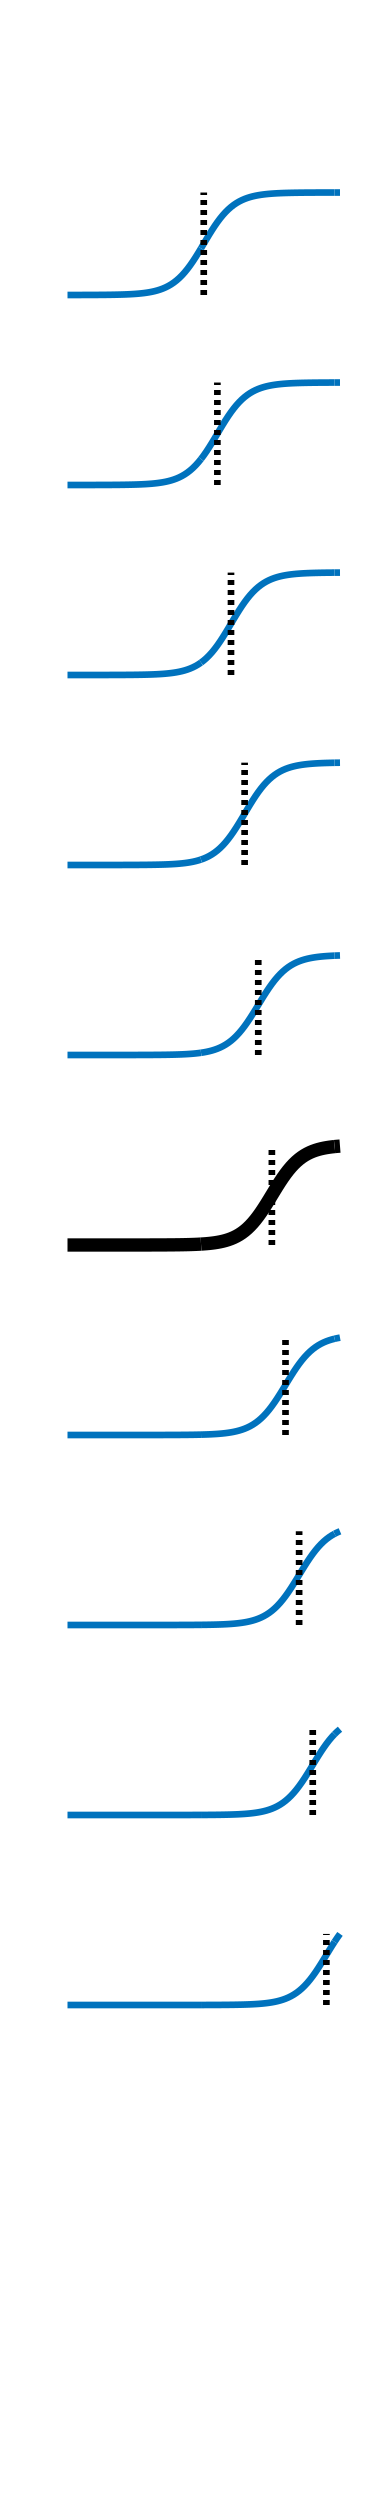
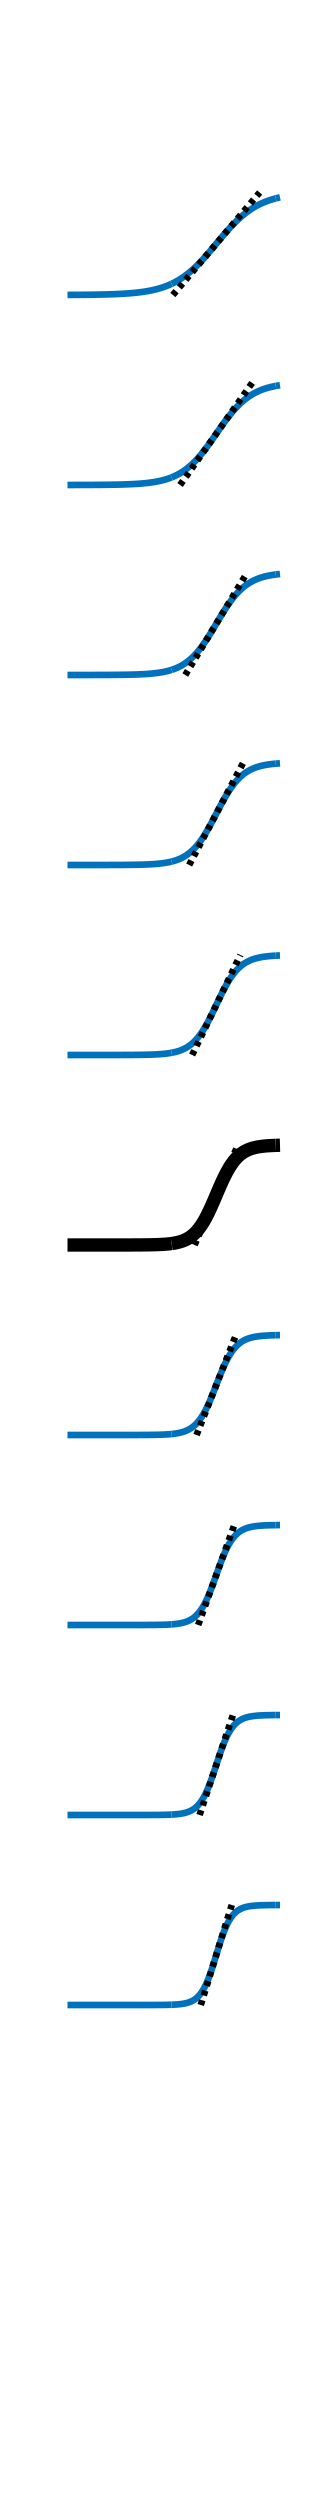
- <svg xmlns="http://www.w3.org/2000/svg" style="fill-opacity:1; color-rendering:auto; color-interpolation:auto; stroke:black; text-rendering:auto; stroke-linecap:square; stroke-miterlimit:10; stroke-opacity:1; shape-rendering:auto; fill:black; stroke-dasharray:none; font-weight:normal; stroke-width:1; font-family:'Dialog'; font-style:normal; stroke-linejoin:miter; font-size:12px; stroke-dashoffset:0; image-rendering:auto;" width="150" height="1000">
+ <svg xmlns="http://www.w3.org/2000/svg" style="fill-opacity:1; color-rendering:auto; color-interpolation:auto; stroke:black; text-rendering:auto; stroke-linecap:square; stroke-miterlimit:10; stroke-opacity:1; shape-rendering:auto; fill:black; stroke-dasharray:none; font-weight:normal; stroke-width:1; font-family:'Dialog'; font-style:normal; stroke-linejoin:miter; font-size:12px; stroke-dashoffset:0; image-rendering:auto;" width="124" height="1000">
  <defs id="genericDefs" />
  <g>
    <defs id="defs1">
      <clipPath clipPathUnits="userSpaceOnUse" id="clipPath1">
-         <path d="M0 0 L150 0 L150 1000 L0 1000 L0 0 Z" />
+         <path d="M0 0 L124 0 L124 1000 L0 1000 L0 0 Z" />
      </clipPath>
    </defs>
    <g style="fill:white; stroke:white;">
-       <rect x="0" y="0" width="150" style="clip-path:url(#clipPath1); stroke:none;" height="1000" />
+       <rect x="0" y="0" width="124" style="clip-path:url(#clipPath1); stroke:none;" height="1000" />
    </g>
    <g style="fill:white; text-rendering:optimizeSpeed; color-rendering:optimizeSpeed; image-rendering:optimizeSpeed; shape-rendering:crispEdges; color-interpolation:sRGB; stroke:white;">
-       <rect x="0" width="150" height="1000" y="0" style="stroke:none;" />
+       <rect x="0" width="124" height="1000" y="0" style="stroke:none;" />
    </g>
    <g style="stroke-linecap:butt; fill:rgb(0,114,189); text-rendering:geometricPrecision; color-rendering:optimizeQuality; image-rendering:optimizeQuality; stroke-linejoin:bevel; color-interpolation:linearRGB; stroke:rgb(0,114,189); stroke-width:2.667;">
-       <path d="M27 117.995 L28.09 117.994 L29.18 117.993 L30.27 117.991 L31.36 117.99 L32.45 117.988 L33.54 117.985 L34.63 117.982 L35.72 117.979 L36.81 117.974 L37.9 117.969 L38.99 117.963 L40.08 117.956 L41.17 117.948 L42.26 117.937 L43.35 117.925 L44.44 117.91 L45.53 117.892 L46.62 117.871 L47.71 117.846 L48.8 117.816 L49.89 117.779 L50.98 117.736 L52.07 117.685 L53.16 117.623 L54.25 117.549 L55.34 117.462 L56.43 117.357 L57.52 117.233 L58.61 117.085 L59.7 116.909 L60.79 116.701 L61.88 116.455 L62.97 116.164 L64.06 115.821 L65.15 115.418 L66.24 114.947 L67.33 114.398 L68.42 113.761 L69.51 113.026 L70.6 112.184 L71.69 111.227 L72.78 110.147 L73.87 108.94 L74.96 107.606 L76.05 106.149 L77.14 104.577 L78.23 102.904 L79.32 101.151 L80.41 99.34" style="fill:none; fill-rule:evenodd;" />
-       <path d="M80.41 99.34 L81.5 97.5 L82.59 95.66 L83.68 93.849 L84.77 92.096 L85.86 90.423 L86.95 88.851 L88.04 87.394 L89.13 86.06 L90.22 84.853 L91.31 83.773 L92.4 82.816 L93.49 81.974 L94.58 81.239 L95.67 80.602 L96.76 80.053 L97.85 79.582 L98.94 79.179 L100.03 78.836 L101.12 78.545 L102.21 78.299 L103.3 78.091 L104.39 77.915 L105.48 77.767 L106.57 77.643 L107.66 77.538 L108.75 77.451 L109.84 77.377 L110.93 77.315 L112.02 77.264 L113.11 77.221 L114.2 77.184 L115.29 77.154 L116.38 77.129 L117.47 77.108 L118.56 77.09 L119.65 77.075 L120.74 77.063 L121.83 77.052 L122.92 77.044 L124.01 77.037 L125.1 77.031 L126.19 77.026 L127.28 77.021 L128.37 77.018 L129.46 77.015 L130.55 77.012 L131.64 77.01 L132.73 77.009 L133.82 77.007" style="fill:none; fill-rule:evenodd;" />
-       <path d="M133.82 77.007 L134.91 77.006 L136 77.005" style="fill:none; fill-rule:evenodd;" />
+       <path d="M27 117.963 L27.85 117.959 L28.7 117.954 L29.55 117.95 L30.4 117.944 L31.25 117.939 L32.1 117.932 L32.95 117.925 L33.8 117.917 L34.65 117.908 L35.5 117.899 L36.35 117.888 L37.2 117.876 L38.05 117.863 L38.9 117.849 L39.75 117.833 L40.6 117.816 L41.45 117.796 L42.3 117.775 L43.15 117.751 L44 117.726 L44.85 117.697 L45.7 117.665 L46.55 117.63 L47.4 117.592 L48.25 117.549 L49.1 117.503 L49.95 117.451 L50.8 117.394 L51.65 117.332 L52.5 117.263 L53.35 117.186 L54.2 117.103 L55.05 117.011 L55.9 116.909 L56.75 116.798 L57.6 116.676 L58.45 116.542 L59.3 116.394 L60.15 116.233 L61 116.055 L61.85 115.862 L62.7 115.65 L63.55 115.418 L64.4 115.165 L65.25 114.89 L66.1 114.59 L66.95 114.264 L67.8 113.91 L68.65 113.527" style="fill:none; fill-rule:evenodd;" />
+       <path d="M68.65 113.527 L69.5 113.113 L70.35 112.666 L71.2 112.184 L72.05 111.667 L72.9 111.113 L73.75 110.521 L74.6 109.889 L75.45 109.219 L76.3 108.51 L77.15 107.761 L78 106.973 L78.85 106.149 L79.7 105.289 L80.55 104.396 L81.4 103.472 L82.25 102.521 L83.1 101.546 L83.95 100.552 L84.8 99.543 L85.65 98.524 L86.5 97.5 L87.35 96.476 L88.2 95.457 L89.05 94.448 L89.9 93.454 L90.75 92.479 L91.6 91.528 L92.45 90.604 L93.3 89.711 L94.15 88.851 L95 88.027 L95.85 87.239 L96.7 86.49 L97.55 85.781 L98.4 85.111 L99.25 84.479 L100.1 83.887 L100.95 83.333 L101.8 82.816 L102.65 82.334 L103.5 81.887 L104.35 81.473 L105.2 81.09 L106.05 80.736 L106.9 80.41 L107.75 80.11 L108.6 79.835 L109.45 79.582 L110.3 79.35" style="fill:none; fill-rule:evenodd;" />
+       <path d="M110.3 79.35 L111.15 79.138 L112 78.945" style="fill:none; fill-rule:evenodd;" />
    </g>
    <g style="stroke-linecap:butt; text-rendering:geometricPrecision; color-rendering:optimizeQuality; image-rendering:optimizeQuality; stroke-linejoin:bevel; stroke-dasharray:2,2; color-interpolation:linearRGB; stroke-width:2.667; stroke-miterlimit:1;">
-       <line y2="77.005" style="fill:none;" x1="81.5" x2="81.5" y1="117.995" />
+       <line y2="76.996" style="fill:none;" x1="69.144" x2="103.856" y1="118.004" />
    </g>
    <g style="stroke-linecap:butt; fill:rgb(0,114,189); text-rendering:geometricPrecision; color-rendering:optimizeQuality; image-rendering:optimizeQuality; stroke-linejoin:bevel; color-interpolation:linearRGB; stroke:rgb(0,114,189); stroke-width:2.667;">
-       <path d="M27 193.998 L28.09 193.998 L29.18 193.997 L30.27 193.996 L31.36 193.996 L32.45 193.995 L33.54 193.994 L34.63 193.993 L35.72 193.991 L36.81 193.99 L37.9 193.988 L38.99 193.985 L40.08 193.982 L41.17 193.979 L42.26 193.974 L43.35 193.969 L44.44 193.963 L45.53 193.956 L46.62 193.947 L47.71 193.937 L48.8 193.925 L49.89 193.91 L50.98 193.892 L52.07 193.871 L53.16 193.846 L54.25 193.816 L55.34 193.78 L56.43 193.736 L57.52 193.685 L58.61 193.623 L59.7 193.549 L60.79 193.462 L61.88 193.357 L62.97 193.233 L64.06 193.085 L65.15 192.91 L66.24 192.701 L67.33 192.455 L68.42 192.164 L69.51 191.821 L70.6 191.418 L71.69 190.947 L72.78 190.398 L73.87 189.761 L74.96 189.026 L76.05 188.184 L77.14 187.227 L78.23 186.147 L79.32 184.94 L80.41 183.606" style="fill:none; fill-rule:evenodd;" />
-       <path d="M80.41 183.606 L81.5 182.149 L82.59 180.577 L83.68 178.904 L84.77 177.151 L85.86 175.34 L86.95 173.5 L88.04 171.66 L89.13 169.849 L90.22 168.096 L91.31 166.423 L92.4 164.851 L93.49 163.394 L94.58 162.06 L95.67 160.853 L96.76 159.773 L97.85 158.816 L98.94 157.974 L100.03 157.239 L101.12 156.602 L102.21 156.053 L103.3 155.582 L104.39 155.179 L105.48 154.836 L106.57 154.545 L107.66 154.299 L108.75 154.09 L109.84 153.915 L110.93 153.767 L112.02 153.643 L113.11 153.538 L114.2 153.451 L115.29 153.377 L116.38 153.315 L117.47 153.264 L118.56 153.22 L119.65 153.184 L120.74 153.154 L121.83 153.129 L122.92 153.108 L124.01 153.09 L125.1 153.075 L126.19 153.063 L127.28 153.053 L128.37 153.044 L129.46 153.037 L130.55 153.031 L131.64 153.026 L132.73 153.021 L133.82 153.018" style="fill:none; fill-rule:evenodd;" />
-       <path d="M133.82 153.018 L134.91 153.015 L136 153.012" style="fill:none; fill-rule:evenodd;" />
+       <path d="M27 193.991 L27.85 193.99 L28.7 193.988 L29.55 193.987 L30.4 193.985 L31.25 193.983 L32.1 193.981 L32.95 193.979 L33.8 193.976 L34.65 193.973 L35.5 193.969 L36.35 193.965 L37.2 193.961 L38.05 193.956 L38.9 193.951 L39.75 193.944 L40.6 193.937 L41.45 193.929 L42.3 193.92 L43.15 193.91 L44 193.899 L44.85 193.886 L45.7 193.871 L46.55 193.855 L47.4 193.836 L48.25 193.816 L49.1 193.792 L49.95 193.766 L50.8 193.736 L51.65 193.703 L52.5 193.665 L53.35 193.623 L54.2 193.576 L55.05 193.522 L55.9 193.462 L56.75 193.394 L57.6 193.318 L58.45 193.233 L59.3 193.137 L60.15 193.03 L61 192.91 L61.85 192.775 L62.7 192.624 L63.55 192.455 L64.4 192.266 L65.25 192.055 L66.1 191.821 L66.95 191.56 L67.8 191.269 L68.65 190.947" style="fill:none; fill-rule:evenodd;" />
+       <path d="M68.65 190.947 L69.5 190.59 L70.35 190.196 L71.2 189.761 L72.05 189.282 L72.9 188.758 L73.75 188.184 L74.6 187.559 L75.45 186.881 L76.3 186.147 L77.15 185.356 L78 184.51 L78.85 183.606 L79.7 182.648 L80.55 181.637 L81.4 180.577 L82.25 179.472 L83.1 178.328 L83.95 177.151 L84.8 175.948 L85.65 174.728 L86.5 173.5 L87.35 172.272 L88.2 171.052 L89.05 169.849 L89.9 168.672 L90.75 167.528 L91.6 166.423 L92.45 165.363 L93.3 164.352 L94.15 163.394 L95 162.49 L95.85 161.644 L96.7 160.853 L97.55 160.119 L98.4 159.441 L99.25 158.816 L100.1 158.242 L100.95 157.718 L101.8 157.239 L102.65 156.804 L103.5 156.41 L104.35 156.053 L105.2 155.731 L106.05 155.44 L106.9 155.179 L107.75 154.945 L108.6 154.734 L109.45 154.545 L110.3 154.376" style="fill:none; fill-rule:evenodd;" />
+       <path d="M110.3 154.376 L111.15 154.225 L112 154.09" style="fill:none; fill-rule:evenodd;" />
    </g>
    <g style="stroke-linecap:butt; text-rendering:geometricPrecision; color-rendering:optimizeQuality; image-rendering:optimizeQuality; stroke-linejoin:bevel; stroke-dasharray:2,2; color-interpolation:linearRGB; stroke-width:2.667; stroke-miterlimit:1;">
-       <line y2="153.012" style="fill:none;" x1="86.95" x2="86.95" y1="193.998" />
+       <line y2="152.996" style="fill:none;" x1="72.037" x2="100.963" y1="194.004" />
    </g>
    <g style="stroke-linecap:butt; fill:rgb(0,114,189); text-rendering:geometricPrecision; color-rendering:optimizeQuality; image-rendering:optimizeQuality; stroke-linejoin:bevel; color-interpolation:linearRGB; stroke:rgb(0,114,189); stroke-width:2.667;">
-       <path d="M27 269.999 L28.09 269.999 L29.18 269.999 L30.27 269.999 L31.36 269.998 L32.45 269.998 L33.54 269.998 L34.63 269.997 L35.72 269.997 L36.81 269.996 L37.9 269.995 L38.99 269.994 L40.08 269.993 L41.17 269.991 L42.26 269.99 L43.35 269.988 L44.44 269.985 L45.53 269.982 L46.62 269.979 L47.71 269.974 L48.8 269.969 L49.89 269.963 L50.98 269.956 L52.07 269.947 L53.16 269.937 L54.25 269.925 L55.34 269.91 L56.43 269.892 L57.52 269.871 L58.61 269.846 L59.7 269.816 L60.79 269.779 L61.88 269.736 L62.97 269.685 L64.06 269.623 L65.15 269.55 L66.24 269.462 L67.33 269.357 L68.42 269.233 L69.51 269.085 L70.6 268.909 L71.69 268.701 L72.78 268.455 L73.87 268.164 L74.96 267.821 L76.05 267.418 L77.14 266.947 L78.23 266.398 L79.32 265.761 L80.41 265.026" style="fill:none; fill-rule:evenodd;" />
-       <path d="M80.41 265.026 L81.5 264.184 L82.59 263.227 L83.68 262.147 L84.77 260.94 L85.86 259.606 L86.95 258.149 L88.04 256.577 L89.13 254.904 L90.22 253.151 L91.31 251.34 L92.4 249.5 L93.49 247.66 L94.58 245.849 L95.67 244.096 L96.76 242.423 L97.85 240.851 L98.94 239.394 L100.03 238.06 L101.12 236.853 L102.21 235.773 L103.3 234.816 L104.39 233.974 L105.48 233.239 L106.57 232.602 L107.66 232.053 L108.75 231.582 L109.84 231.179 L110.93 230.836 L112.02 230.545 L113.11 230.299 L114.2 230.09 L115.29 229.915 L116.38 229.767 L117.47 229.643 L118.56 229.538 L119.65 229.451 L120.74 229.377 L121.83 229.315 L122.92 229.264 L124.01 229.22 L125.1 229.184 L126.19 229.154 L127.28 229.129 L128.37 229.108 L129.46 229.09 L130.55 229.075 L131.64 229.063 L132.73 229.053 L133.82 229.044" style="fill:none; fill-rule:evenodd;" />
-       <path d="M133.82 229.044 L134.91 229.037 L136 229.031" style="fill:none; fill-rule:evenodd;" />
+       <path d="M27 269.998 L27.85 269.997 L28.7 269.997 L29.55 269.997 L30.4 269.996 L31.25 269.995 L32.1 269.995 L32.95 269.994 L33.8 269.993 L34.65 269.992 L35.5 269.991 L36.35 269.989 L37.2 269.988 L38.05 269.986 L38.9 269.984 L39.75 269.981 L40.6 269.979 L41.45 269.976 L42.3 269.972 L43.15 269.967 L44 269.963 L44.85 269.957 L45.7 269.951 L46.55 269.943 L47.4 269.935 L48.25 269.925 L49.1 269.914 L49.95 269.901 L50.8 269.886 L51.65 269.869 L52.5 269.849 L53.35 269.826 L54.2 269.8 L55.05 269.771 L55.9 269.736 L56.75 269.697 L57.6 269.652 L58.45 269.6 L59.3 269.541 L60.15 269.472 L61 269.394 L61.85 269.305 L62.7 269.202 L63.55 269.085 L64.4 268.951 L65.25 268.798 L66.1 268.624 L66.95 268.425 L67.8 268.199 L68.65 267.941" style="fill:none; fill-rule:evenodd;" />
+       <path d="M68.65 267.941 L69.5 267.65 L70.35 267.32 L71.2 266.947 L72.05 266.527 L72.9 266.055 L73.75 265.527 L74.6 264.938 L75.45 264.283 L76.3 263.559 L77.15 262.762 L78 261.889 L78.85 260.94 L79.7 259.913 L80.55 258.811 L81.4 257.637 L82.25 256.396 L83.1 255.095 L83.95 253.743 L84.8 252.351 L85.65 250.933 L86.5 249.5 L87.35 248.067 L88.2 246.649 L89.05 245.257 L89.9 243.905 L90.75 242.604 L91.6 241.363 L92.45 240.189 L93.3 239.087 L94.15 238.06 L95 237.111 L95.85 236.238 L96.7 235.441 L97.55 234.717 L98.4 234.062 L99.25 233.473 L100.1 232.945 L100.95 232.473 L101.8 232.053 L102.65 231.68 L103.5 231.35 L104.35 231.059 L105.2 230.802 L106.05 230.575 L106.9 230.376 L107.75 230.202 L108.6 230.049 L109.45 229.915 L110.3 229.798" style="fill:none; fill-rule:evenodd;" />
+       <path d="M110.3 229.798 L111.15 229.695 L112 229.606" style="fill:none; fill-rule:evenodd;" />
    </g>
    <g style="stroke-linecap:butt; text-rendering:geometricPrecision; color-rendering:optimizeQuality; image-rendering:optimizeQuality; stroke-linejoin:bevel; stroke-dasharray:2,2; color-interpolation:linearRGB; stroke-width:2.667; stroke-miterlimit:1;">
-       <line y2="229.031" style="fill:none;" x1="92.4" x2="92.4" y1="269.999" />
+       <line y2="228.996" style="fill:none;" x1="74.103" x2="98.897" y1="270.004" />
    </g>
    <g style="stroke-linecap:butt; fill:rgb(0,114,189); text-rendering:geometricPrecision; color-rendering:optimizeQuality; image-rendering:optimizeQuality; stroke-linejoin:bevel; color-interpolation:linearRGB; stroke:rgb(0,114,189); stroke-width:2.667;">
-       <path d="M27 346 L28.09 346 L29.18 346 L30.27 345.999 L31.36 345.999 L32.45 345.999 L33.54 345.999 L34.63 345.999 L35.72 345.999 L36.81 345.998 L37.9 345.998 L38.99 345.998 L40.08 345.997 L41.17 345.997 L42.26 345.996 L43.35 345.995 L44.44 345.994 L45.53 345.993 L46.62 345.991 L47.71 345.99 L48.8 345.988 L49.89 345.985 L50.98 345.982 L52.07 345.979 L53.16 345.974 L54.25 345.969 L55.34 345.963 L56.43 345.956 L57.52 345.947 L58.61 345.937 L59.7 345.925 L60.79 345.91 L61.88 345.892 L62.97 345.871 L64.06 345.846 L65.15 345.816 L66.24 345.779 L67.33 345.736 L68.42 345.685 L69.51 345.623 L70.6 345.55 L71.69 345.462 L72.78 345.357 L73.87 345.233 L74.96 345.085 L76.05 344.909 L77.14 344.701 L78.23 344.455 L79.32 344.164 L80.41 343.821" style="fill:none; fill-rule:evenodd;" />
-       <path d="M80.41 343.821 L81.5 343.418 L82.59 342.947 L83.68 342.398 L84.77 341.761 L85.86 341.026 L86.95 340.184 L88.04 339.227 L89.13 338.147 L90.22 336.94 L91.31 335.606 L92.4 334.149 L93.49 332.577 L94.58 330.904 L95.67 329.151 L96.76 327.34 L97.85 325.5 L98.94 323.66 L100.03 321.849 L101.12 320.096 L102.21 318.423 L103.3 316.851 L104.39 315.394 L105.48 314.06 L106.57 312.853 L107.66 311.773 L108.75 310.816 L109.84 309.974 L110.93 309.239 L112.02 308.602 L113.11 308.053 L114.2 307.582 L115.29 307.179 L116.38 306.836 L117.47 306.545 L118.56 306.299 L119.65 306.091 L120.74 305.915 L121.83 305.767 L122.92 305.643 L124.01 305.538 L125.1 305.45 L126.19 305.377 L127.28 305.315 L128.37 305.264 L129.46 305.221 L130.55 305.184 L131.64 305.154 L132.73 305.129 L133.82 305.108" style="fill:none; fill-rule:evenodd;" />
-       <path d="M133.82 305.108 L134.91 305.09 L136 305.075" style="fill:none; fill-rule:evenodd;" />
+       <path d="M27 346 L27.85 345.999 L28.7 345.999 L29.55 345.999 L30.4 345.999 L31.25 345.999 L32.1 345.998 L32.95 345.998 L33.8 345.998 L34.65 345.998 L35.5 345.997 L36.35 345.997 L37.2 345.996 L38.05 345.995 L38.9 345.995 L39.75 345.994 L40.6 345.993 L41.45 345.991 L42.3 345.99 L43.15 345.988 L44 345.986 L44.85 345.984 L45.7 345.981 L46.55 345.978 L47.4 345.974 L48.25 345.969 L49.1 345.964 L49.95 345.958 L50.8 345.951 L51.65 345.942 L52.5 345.932 L53.35 345.92 L54.2 345.906 L55.05 345.89 L55.9 345.871 L56.75 345.849 L57.6 345.823 L58.45 345.792 L59.3 345.756 L60.15 345.714 L61 345.665 L61.85 345.608 L62.7 345.541 L63.55 345.462 L64.4 345.37 L65.25 345.263 L66.1 345.137 L66.95 344.991 L67.8 344.821 L68.65 344.624" style="fill:none; fill-rule:evenodd;" />
+       <path d="M68.65 344.624 L69.5 344.394 L70.35 344.128 L71.2 343.821 L72.05 343.466 L72.9 343.058 L73.75 342.59 L74.6 342.055 L75.45 341.447 L76.3 340.758 L77.15 339.982 L78 339.113 L78.85 338.147 L79.7 337.08 L80.55 335.913 L81.4 334.648 L82.25 333.289 L83.1 331.845 L83.95 330.328 L84.8 328.752 L85.65 327.137 L86.5 325.5 L87.35 323.863 L88.2 322.248 L89.05 320.672 L89.9 319.155 L90.75 317.711 L91.6 316.352 L92.45 315.087 L93.3 313.92 L94.15 312.853 L95 311.887 L95.85 311.018 L96.7 310.242 L97.55 309.553 L98.4 308.945 L99.25 308.41 L100.1 307.942 L100.95 307.534 L101.8 307.179 L102.65 306.872 L103.5 306.606 L104.35 306.376 L105.2 306.179 L106.05 306.009 L106.9 305.863 L107.75 305.737 L108.6 305.63 L109.45 305.538 L110.3 305.459" style="fill:none; fill-rule:evenodd;" />
+       <path d="M110.3 305.459 L111.15 305.392 L112 305.335" style="fill:none; fill-rule:evenodd;" />
    </g>
    <g style="stroke-linecap:butt; text-rendering:geometricPrecision; color-rendering:optimizeQuality; image-rendering:optimizeQuality; stroke-linejoin:bevel; stroke-dasharray:2,2; color-interpolation:linearRGB; stroke-width:2.667; stroke-miterlimit:1;">
-       <line y2="305.075" style="fill:none;" x1="97.85" x2="97.85" y1="346" />
+       <line y2="304.996" style="fill:none;" x1="75.652" x2="97.348" y1="346.004" />
    </g>
    <g style="stroke-linecap:butt; fill:rgb(0,114,189); text-rendering:geometricPrecision; color-rendering:optimizeQuality; image-rendering:optimizeQuality; stroke-linejoin:bevel; color-interpolation:linearRGB; stroke:rgb(0,114,189); stroke-width:2.667;">
-       <path d="M27 422 L28.09 422 L29.18 422 L30.27 422 L31.36 422 L32.45 422 L33.54 422 L34.63 422 L35.72 421.999 L36.81 421.999 L37.9 421.999 L38.99 421.999 L40.08 421.999 L41.17 421.999 L42.26 421.998 L43.35 421.998 L44.44 421.998 L45.53 421.997 L46.62 421.997 L47.71 421.996 L48.8 421.995 L49.89 421.994 L50.98 421.993 L52.07 421.991 L53.16 421.99 L54.25 421.988 L55.34 421.986 L56.43 421.983 L57.52 421.979 L58.61 421.975 L59.7 421.97 L60.79 421.964 L61.88 421.957 L62.97 421.949 L64.06 421.939 L65.15 421.927 L66.24 421.912 L67.33 421.895 L68.42 421.874 L69.51 421.85 L70.6 421.82 L71.69 421.785 L72.78 421.743 L73.87 421.692 L74.96 421.632 L76.05 421.56 L77.14 421.475 L78.23 421.373 L79.32 421.252 L80.41 421.108" style="fill:none; fill-rule:evenodd;" />
-       <path d="M80.41 421.108 L81.5 420.936 L82.59 420.733 L83.68 420.493 L84.77 420.209 L85.86 419.874 L86.95 419.481 L88.04 419.021 L89.13 418.485 L90.22 417.864 L91.31 417.147 L92.4 416.326 L93.49 415.392 L94.58 414.338 L95.67 413.161 L96.76 411.86 L97.85 410.438 L98.94 408.904 L100.03 407.272 L101.12 405.562 L102.21 403.795 L103.3 402 L104.39 400.205 L105.48 398.438 L106.57 396.728 L107.66 395.096 L108.75 393.562 L109.84 392.14 L110.93 390.839 L112.02 389.662 L113.11 388.608 L114.2 387.674 L115.29 386.853 L116.38 386.136 L117.47 385.515 L118.56 384.979 L119.65 384.519 L120.74 384.126 L121.83 383.791 L122.92 383.507 L124.01 383.267 L125.1 383.064 L126.19 382.892 L127.28 382.748 L128.37 382.627 L129.46 382.525 L130.55 382.44 L131.64 382.368 L132.73 382.308 L133.82 382.257" style="fill:none; fill-rule:evenodd;" />
-       <path d="M133.82 382.257 L134.91 382.215 L136 382.18" style="fill:none; fill-rule:evenodd;" />
+       <path d="M27 422 L27.85 422 L28.7 422 L29.55 422 L30.4 422 L31.25 422 L32.1 422 L32.95 422 L33.8 421.999 L34.65 421.999 L35.5 421.999 L36.35 421.999 L37.2 421.999 L38.05 421.999 L38.9 421.998 L39.75 421.998 L40.6 421.998 L41.45 421.997 L42.3 421.997 L43.15 421.996 L44 421.995 L44.85 421.994 L45.7 421.993 L46.55 421.991 L47.4 421.99 L48.25 421.988 L49.1 421.986 L49.95 421.983 L50.8 421.979 L51.65 421.975 L52.5 421.97 L53.35 421.964 L54.2 421.957 L55.05 421.949 L55.9 421.939 L56.75 421.927 L57.6 421.912 L58.45 421.895 L59.3 421.874 L60.15 421.85 L61 421.82 L61.85 421.785 L62.7 421.743 L63.55 421.692 L64.4 421.632 L65.25 421.56 L66.1 421.475 L66.95 421.373 L67.8 421.252 L68.65 421.108" style="fill:none; fill-rule:evenodd;" />
+       <path d="M68.65 421.108 L69.5 420.936 L70.35 420.733 L71.2 420.493 L72.05 420.209 L72.9 419.874 L73.75 419.481 L74.6 419.021 L75.45 418.485 L76.3 417.864 L77.15 417.147 L78 416.326 L78.85 415.392 L79.7 414.338 L80.55 413.161 L81.4 411.86 L82.25 410.438 L83.1 408.904 L83.95 407.272 L84.8 405.562 L85.65 403.795 L86.5 402 L87.35 400.205 L88.2 398.438 L89.05 396.728 L89.9 395.096 L90.75 393.562 L91.6 392.14 L92.45 390.839 L93.3 389.662 L94.15 388.608 L95 387.674 L95.85 386.853 L96.7 386.136 L97.55 385.515 L98.4 384.979 L99.25 384.519 L100.1 384.126 L100.95 383.791 L101.8 383.507 L102.65 383.267 L103.5 383.064 L104.35 382.892 L105.2 382.748 L106.05 382.627 L106.9 382.525 L107.75 382.44 L108.6 382.368 L109.45 382.308 L110.3 382.257" style="fill:none; fill-rule:evenodd;" />
+       <path d="M110.3 382.257 L111.15 382.215 L112 382.18" style="fill:none; fill-rule:evenodd;" />
    </g>
    <g style="stroke-linecap:butt; text-rendering:geometricPrecision; color-rendering:optimizeQuality; image-rendering:optimizeQuality; stroke-linejoin:bevel; stroke-dasharray:2,2; color-interpolation:linearRGB; stroke-width:2.667; stroke-miterlimit:1;">
-       <line y2="382.18" style="fill:none;" x1="103.3" x2="103.3" y1="422" />
-       <path style="fill:none; stroke-width:5.333; stroke-dasharray:none; stroke-miterlimit:10; fill-rule:evenodd;" d="M27 498 L28.09 498 L29.18 498 L30.27 498 L31.36 498 L32.45 498 L33.54 498 L34.63 498 L35.72 498 L36.81 498 L37.9 498 L38.99 498 L40.08 498 L41.17 497.999 L42.26 497.999 L43.35 497.999 L44.44 497.999 L45.53 497.999 L46.62 497.999 L47.71 497.998 L48.8 497.998 L49.89 497.998 L50.98 497.997 L52.07 497.997 L53.16 497.996 L54.25 497.995 L55.34 497.994 L56.43 497.993 L57.52 497.991 L58.61 497.99 L59.7 497.988 L60.79 497.986 L61.88 497.983 L62.97 497.979 L64.06 497.975 L65.15 497.97 L66.24 497.964 L67.33 497.957 L68.42 497.949 L69.51 497.939 L70.6 497.927 L71.69 497.912 L72.78 497.895 L73.87 497.874 L74.96 497.85 L76.05 497.82 L77.14 497.785 L78.23 497.743 L79.32 497.692 L80.41 497.632" />
-       <path style="fill:none; stroke-width:5.333; stroke-dasharray:none; stroke-miterlimit:10; fill-rule:evenodd;" d="M80.41 497.632 L81.5 497.56 L82.59 497.475 L83.68 497.373 L84.77 497.252 L85.86 497.108 L86.95 496.936 L88.04 496.733 L89.13 496.493 L90.22 496.209 L91.31 495.874 L92.4 495.481 L93.49 495.021 L94.58 494.485 L95.67 493.864 L96.76 493.147 L97.85 492.326 L98.94 491.392 L100.03 490.338 L101.12 489.161 L102.21 487.86 L103.3 486.438 L104.39 484.904 L105.48 483.272 L106.57 481.562 L107.66 479.795 L108.75 478 L109.84 476.205 L110.93 474.438 L112.02 472.728 L113.11 471.096 L114.2 469.562 L115.29 468.14 L116.38 466.839 L117.47 465.662 L118.56 464.608 L119.65 463.674 L120.74 462.853 L121.83 462.136 L122.92 461.515 L124.01 460.979 L125.1 460.519 L126.19 460.126 L127.28 459.791 L128.37 459.507 L129.46 459.267 L130.55 459.064 L131.64 458.892 L132.73 458.748 L133.82 458.627" />
-       <path style="fill:none; stroke-width:5.333; stroke-dasharray:none; stroke-miterlimit:10; fill-rule:evenodd;" d="M133.82 458.627 L134.91 458.525 L136 458.44" />
-       <line y2="458.44" style="fill:none;" x1="108.75" x2="108.75" y1="498" />
+       <line y2="381.996" style="fill:none;" x1="76.858" x2="96.142" y1="422.004" />
+       <path style="fill:none; stroke-width:5.333; stroke-dasharray:none; stroke-miterlimit:10; fill-rule:evenodd;" d="M27 498 L27.85 498 L28.7 498 L29.55 498 L30.4 498 L31.25 498 L32.1 498 L32.95 498 L33.8 498 L34.65 498 L35.5 498 L36.35 498 L37.2 498 L38.05 498 L38.9 498 L39.75 497.999 L40.6 497.999 L41.45 497.999 L42.3 497.999 L43.15 497.998 L44 497.998 L44.85 497.998 L45.7 497.997 L46.55 497.997 L47.4 497.996 L48.25 497.995 L49.1 497.994 L49.95 497.993 L50.8 497.991 L51.65 497.989 L52.5 497.987 L53.35 497.984 L54.2 497.98 L55.05 497.976 L55.9 497.97 L56.75 497.964 L57.6 497.955 L58.45 497.946 L59.3 497.934 L60.15 497.919 L61 497.901 L61.85 497.879 L62.7 497.853 L63.55 497.82 L64.4 497.781 L65.25 497.732 L66.1 497.673 L66.95 497.602 L67.8 497.515 L68.65 497.409" />
+       <path style="fill:none; stroke-width:5.333; stroke-dasharray:none; stroke-miterlimit:10; fill-rule:evenodd;" d="M68.65 497.409 L69.5 497.281 L70.35 497.125 L71.2 496.936 L72.05 496.708 L72.9 496.433 L73.75 496.103 L74.6 495.707 L75.45 495.235 L76.3 494.673 L77.15 494.01 L78 493.232 L78.85 492.326 L79.7 491.281 L80.55 490.087 L81.4 488.741 L82.25 487.242 L83.1 485.599 L83.95 483.826 L84.8 481.947 L85.65 479.993 L86.5 478 L87.35 476.007 L88.2 474.053 L89.05 472.174 L89.9 470.401 L90.75 468.758 L91.6 467.259 L92.45 465.913 L93.3 464.719 L94.15 463.674 L95 462.768 L95.85 461.99 L96.7 461.327 L97.55 460.765 L98.4 460.293 L99.25 459.897 L100.1 459.567 L100.95 459.292 L101.8 459.064 L102.65 458.875 L103.5 458.719 L104.35 458.591 L105.2 458.485 L106.05 458.398 L106.9 458.327 L107.75 458.268 L108.6 458.219 L109.45 458.18 L110.3 458.147" />
+       <path style="fill:none; stroke-width:5.333; stroke-dasharray:none; stroke-miterlimit:10; fill-rule:evenodd;" d="M110.3 458.147 L111.15 458.121 L112 458.099" />
+       <line y2="457.996" style="fill:none;" x1="77.822" x2="95.178" y1="498.004" />
    </g>
    <g style="stroke-linecap:butt; fill:rgb(0,114,189); text-rendering:geometricPrecision; color-rendering:optimizeQuality; image-rendering:optimizeQuality; stroke-linejoin:bevel; color-interpolation:linearRGB; stroke:rgb(0,114,189); stroke-width:2.667;">
-       <path d="M27 574 L28.09 574 L29.18 574 L30.27 574 L31.36 574 L32.45 574 L33.54 574 L34.63 574 L35.72 574 L36.81 574 L37.9 574 L38.99 574 L40.08 574 L41.17 574 L42.26 574 L43.35 574 L44.44 574 L45.53 574 L46.62 574 L47.71 573.999 L48.8 573.999 L49.89 573.999 L50.98 573.999 L52.07 573.999 L53.16 573.998 L54.25 573.998 L55.34 573.998 L56.43 573.997 L57.52 573.997 L58.61 573.996 L59.7 573.995 L60.79 573.994 L61.88 573.993 L62.97 573.991 L64.06 573.99 L65.15 573.988 L66.24 573.986 L67.33 573.983 L68.42 573.979 L69.51 573.975 L70.6 573.97 L71.69 573.964 L72.78 573.957 L73.87 573.949 L74.96 573.939 L76.05 573.927 L77.14 573.912 L78.23 573.895 L79.32 573.874 L80.41 573.85" style="fill:none; fill-rule:evenodd;" />
-       <path d="M80.41 573.85 L81.5 573.82 L82.59 573.785 L83.68 573.743 L84.77 573.692 L85.86 573.632 L86.95 573.561 L88.04 573.475 L89.13 573.373 L90.22 573.252 L91.31 573.107 L92.4 572.936 L93.49 572.733 L94.58 572.492 L95.67 572.208 L96.76 571.874 L97.85 571.481 L98.94 571.021 L100.03 570.486 L101.12 569.864 L102.21 569.147 L103.3 568.326 L104.39 567.392 L105.48 566.338 L106.57 565.161 L107.66 563.86 L108.75 562.438 L109.84 560.904 L110.93 559.273 L112.02 557.562 L113.11 555.795 L114.2 554 L115.29 552.205 L116.38 550.438 L117.47 548.727 L118.56 547.096 L119.65 545.562 L120.74 544.14 L121.83 542.839 L122.92 541.662 L124.01 540.608 L125.1 539.674 L126.19 538.853 L127.28 538.136 L128.37 537.514 L129.46 536.979 L130.55 536.519 L131.64 536.126 L132.73 535.792 L133.82 535.508" style="fill:none; fill-rule:evenodd;" />
-       <path d="M133.82 535.508 L134.91 535.267 L136 535.064" style="fill:none; fill-rule:evenodd;" />
+       <path d="M27 574 L27.85 574 L28.7 574 L29.55 574 L30.4 574 L31.25 574 L32.1 574 L32.95 574 L33.8 574 L34.65 574 L35.5 574 L36.35 574 L37.2 574 L38.05 574 L38.9 574 L39.75 574 L40.6 574 L41.45 574 L42.3 574 L43.15 574 L44 573.999 L44.85 573.999 L45.7 573.999 L46.55 573.999 L47.4 573.998 L48.25 573.998 L49.1 573.997 L49.95 573.997 L50.8 573.996 L51.65 573.995 L52.5 573.994 L53.35 573.992 L54.2 573.991 L55.05 573.988 L55.9 573.986 L56.75 573.982 L57.6 573.977 L58.45 573.972 L59.3 573.965 L60.15 573.956 L61 573.946 L61.85 573.932 L62.7 573.916 L63.55 573.895 L64.4 573.869 L65.25 573.837 L66.1 573.797 L66.95 573.748 L67.8 573.686 L68.65 573.61" style="fill:none; fill-rule:evenodd;" />
+       <path d="M68.65 573.61 L69.5 573.515 L70.35 573.397 L71.2 573.252 L72.05 573.072 L72.9 572.85 L73.75 572.577 L74.6 572.242 L75.45 571.833 L76.3 571.336 L77.15 570.734 L78 570.01 L78.85 569.147 L79.7 568.128 L80.55 566.939 L81.4 565.567 L82.25 564.01 L83.1 562.273 L83.95 560.37 L84.8 558.33 L85.65 556.191 L86.5 554 L87.35 551.809 L88.2 549.67 L89.05 547.63 L89.9 545.727 L90.75 543.99 L91.6 542.433 L92.45 541.061 L93.3 539.872 L94.15 538.853 L95 537.99 L95.85 537.266 L96.7 536.664 L97.55 536.167 L98.4 535.758 L99.25 535.423 L100.1 535.15 L100.95 534.928 L101.8 534.748 L102.65 534.603 L103.5 534.485 L104.35 534.39 L105.2 534.314 L106.05 534.252 L106.9 534.203 L107.75 534.163 L108.6 534.131 L109.45 534.105 L110.3 534.084" style="fill:none; fill-rule:evenodd;" />
+       <path d="M110.3 534.084 L111.15 534.068 L112 534.054" style="fill:none; fill-rule:evenodd;" />
    </g>
    <g style="stroke-linecap:butt; text-rendering:geometricPrecision; color-rendering:optimizeQuality; image-rendering:optimizeQuality; stroke-linejoin:bevel; stroke-dasharray:2,2; color-interpolation:linearRGB; stroke-width:2.667; stroke-miterlimit:1;">
-       <line y2="535.064" style="fill:none;" x1="114.2" x2="114.2" y1="574" />
+       <line y2="533.996" style="fill:none;" x1="78.611" x2="94.389" y1="574.004" />
    </g>
    <g style="stroke-linecap:butt; fill:rgb(0,114,189); text-rendering:geometricPrecision; color-rendering:optimizeQuality; image-rendering:optimizeQuality; stroke-linejoin:bevel; color-interpolation:linearRGB; stroke:rgb(0,114,189); stroke-width:2.667;">
-       <path d="M27 650 L28.09 650 L29.18 650 L30.27 650 L31.36 650 L32.45 650 L33.54 650 L34.63 650 L35.72 650 L36.81 650 L37.9 650 L38.99 650 L40.08 650 L41.17 650 L42.26 650 L43.35 650 L44.44 650 L45.53 650 L46.62 650 L47.71 650 L48.8 650 L49.89 650 L50.98 650 L52.07 650 L53.16 649.999 L54.25 649.999 L55.34 649.999 L56.43 649.999 L57.52 649.999 L58.61 649.998 L59.7 649.998 L60.79 649.998 L61.88 649.997 L62.97 649.997 L64.06 649.996 L65.15 649.995 L66.24 649.994 L67.33 649.993 L68.42 649.991 L69.51 649.99 L70.6 649.988 L71.69 649.986 L72.78 649.983 L73.87 649.979 L74.96 649.975 L76.05 649.97 L77.14 649.964 L78.23 649.957 L79.32 649.949 L80.41 649.939" style="fill:none; fill-rule:evenodd;" />
-       <path d="M80.41 649.939 L81.5 649.927 L82.59 649.912 L83.68 649.895 L84.77 649.874 L85.86 649.85 L86.95 649.82 L88.04 649.785 L89.13 649.743 L90.22 649.692 L91.31 649.632 L92.4 649.561 L93.49 649.475 L94.58 649.373 L95.67 649.252 L96.76 649.107 L97.85 648.936 L98.94 648.733 L100.03 648.492 L101.12 648.208 L102.21 647.874 L103.3 647.481 L104.39 647.021 L105.48 646.486 L106.57 645.864 L107.66 645.147 L108.75 644.326 L109.84 643.392 L110.93 642.338 L112.02 641.161 L113.11 639.86 L114.2 638.438 L115.29 636.904 L116.38 635.273 L117.47 633.562 L118.56 631.795 L119.65 630 L120.74 628.205 L121.83 626.438 L122.92 624.727 L124.01 623.096 L125.1 621.562 L126.19 620.14 L127.28 618.839 L128.37 617.662 L129.46 616.608 L130.55 615.674 L131.64 614.853 L132.73 614.136 L133.82 613.514" style="fill:none; fill-rule:evenodd;" />
-       <path d="M133.82 613.514 L134.91 612.979 L136 612.519" style="fill:none; fill-rule:evenodd;" />
+       <path d="M27 650 L27.85 650 L28.7 650 L29.55 650 L30.4 650 L31.25 650 L32.1 650 L32.95 650 L33.8 650 L34.65 650 L35.5 650 L36.35 650 L37.2 650 L38.05 650 L38.9 650 L39.75 650 L40.6 650 L41.45 650 L42.3 650 L43.15 650 L44 650 L44.85 650 L45.7 650 L46.55 650 L47.4 649.999 L48.25 649.999 L49.1 649.999 L49.95 649.999 L50.8 649.998 L51.65 649.998 L52.5 649.997 L53.35 649.997 L54.2 649.996 L55.05 649.994 L55.9 649.993 L56.75 649.991 L57.6 649.989 L58.45 649.986 L59.3 649.981 L60.15 649.976 L61 649.97 L61.85 649.962 L62.7 649.952 L63.55 649.939 L64.4 649.922 L65.25 649.901 L66.1 649.874 L66.95 649.84 L67.8 649.797 L68.65 649.743" style="fill:none; fill-rule:evenodd;" />
+       <path d="M68.65 649.743 L69.5 649.673 L70.35 649.586 L71.2 649.475 L72.05 649.335 L72.9 649.158 L73.75 648.936 L74.6 648.657 L75.45 648.308 L76.3 647.874 L77.15 647.336 L78 646.673 L78.85 645.864 L79.7 644.886 L80.55 643.716 L81.4 642.338 L82.25 640.741 L83.1 638.925 L83.95 636.904 L84.8 634.71 L85.65 632.389 L86.5 630 L87.35 627.611 L88.2 625.29 L89.05 623.096 L89.9 621.075 L90.75 619.259 L91.6 617.662 L92.45 616.284 L93.3 615.114 L94.15 614.136 L95 613.327 L95.85 612.664 L96.7 612.126 L97.55 611.692 L98.4 611.343 L99.25 611.064 L100.1 610.842 L100.95 610.665 L101.8 610.525 L102.65 610.414 L103.5 610.327 L104.35 610.257 L105.2 610.203 L106.05 610.16 L106.9 610.126 L107.75 610.099 L108.6 610.078 L109.45 610.061 L110.3 610.048" style="fill:none; fill-rule:evenodd;" />
+       <path d="M110.3 610.048 L111.15 610.038 L112 610.03" style="fill:none; fill-rule:evenodd;" />
    </g>
    <g style="stroke-linecap:butt; text-rendering:geometricPrecision; color-rendering:optimizeQuality; image-rendering:optimizeQuality; stroke-linejoin:bevel; stroke-dasharray:2,2; color-interpolation:linearRGB; stroke-width:2.667; stroke-miterlimit:1;">
-       <line y2="612.519" style="fill:none;" x1="119.65" x2="119.65" y1="650" />
+       <line y2="609.996" style="fill:none;" x1="79.268" x2="93.732" y1="650.004" />
    </g>
    <g style="stroke-linecap:butt; fill:rgb(0,114,189); text-rendering:geometricPrecision; color-rendering:optimizeQuality; image-rendering:optimizeQuality; stroke-linejoin:bevel; color-interpolation:linearRGB; stroke:rgb(0,114,189); stroke-width:2.667;">
-       <path d="M27 726 L28.09 726 L29.18 726 L30.27 726 L31.36 726 L32.45 726 L33.54 726 L34.63 726 L35.72 726 L36.81 726 L37.9 726 L38.99 726 L40.08 726 L41.17 726 L42.26 726 L43.35 726 L44.44 726 L45.53 726 L46.62 726 L47.71 726 L48.8 726 L49.89 726 L50.98 726 L52.07 726 L53.16 726 L54.25 726 L55.34 726 L56.43 726 L57.52 726 L58.61 725.999 L59.7 725.999 L60.79 725.999 L61.88 725.999 L62.97 725.999 L64.06 725.998 L65.15 725.998 L66.24 725.998 L67.33 725.997 L68.42 725.997 L69.51 725.996 L70.6 725.995 L71.69 725.994 L72.78 725.993 L73.87 725.991 L74.96 725.99 L76.05 725.988 L77.14 725.986 L78.23 725.983 L79.32 725.979 L80.41 725.975" style="fill:none; fill-rule:evenodd;" />
-       <path d="M80.41 725.975 L81.5 725.97 L82.59 725.964 L83.68 725.957 L84.77 725.949 L85.86 725.939 L86.95 725.927 L88.04 725.912 L89.13 725.895 L90.22 725.874 L91.31 725.85 L92.4 725.82 L93.49 725.785 L94.58 725.743 L95.67 725.692 L96.76 725.632 L97.85 725.561 L98.94 725.475 L100.03 725.373 L101.12 725.252 L102.21 725.107 L103.3 724.936 L104.39 724.733 L105.48 724.492 L106.57 724.208 L107.66 723.874 L108.75 723.481 L109.84 723.021 L110.93 722.486 L112.02 721.864 L113.11 721.147 L114.2 720.326 L115.29 719.392 L116.38 718.338 L117.47 717.161 L118.56 715.86 L119.65 714.438 L120.74 712.904 L121.83 711.273 L122.92 709.562 L124.01 707.795 L125.1 706 L126.19 704.205 L127.28 702.438 L128.37 700.727 L129.46 699.096 L130.55 697.562 L131.64 696.14 L132.73 694.839 L133.82 693.662" style="fill:none; fill-rule:evenodd;" />
-       <path d="M133.82 693.662 L134.91 692.608 L136 691.674" style="fill:none; fill-rule:evenodd;" />
+       <path d="M27 726 L27.85 726 L28.7 726 L29.55 726 L30.4 726 L31.25 726 L32.1 726 L32.95 726 L33.8 726 L34.65 726 L35.5 726 L36.35 726 L37.2 726 L38.05 726 L38.9 726 L39.75 726 L40.6 726 L41.45 726 L42.3 726 L43.15 726 L44 726 L44.85 726 L45.7 726 L46.55 726 L47.4 726 L48.25 726 L49.1 726 L49.95 726 L50.8 725.999 L51.65 725.999 L52.5 725.999 L53.35 725.998 L54.2 725.998 L55.05 725.997 L55.9 725.997 L56.75 725.995 L57.6 725.994 L58.45 725.992 L59.3 725.99 L60.15 725.987 L61 725.984 L61.85 725.979 L62.7 725.972 L63.55 725.964 L64.4 725.954 L65.25 725.94 L66.1 725.922 L66.95 725.899 L67.8 725.869 L68.65 725.831" style="fill:none; fill-rule:evenodd;" />
+       <path d="M68.65 725.831 L69.5 725.78 L70.35 725.716 L71.2 725.632 L72.05 725.524 L72.9 725.385 L73.75 725.206 L74.6 724.977 L75.45 724.683 L76.3 724.308 L77.15 723.833 L78 723.234 L78.85 722.486 L79.7 721.558 L80.55 720.423 L81.4 719.054 L82.25 717.433 L83.1 715.554 L83.95 713.427 L84.8 711.086 L85.65 708.585 L86.5 706 L87.35 703.415 L88.2 700.914 L89.05 698.573 L89.9 696.446 L90.75 694.567 L91.6 692.946 L92.45 691.577 L93.3 690.442 L94.15 689.514 L95 688.766 L95.85 688.167 L96.7 687.692 L97.55 687.317 L98.4 687.023 L99.25 686.794 L100.1 686.615 L100.95 686.476 L101.8 686.368 L102.65 686.284 L103.5 686.22 L104.35 686.169 L105.2 686.131 L106.05 686.101 L106.9 686.078 L107.75 686.06 L108.6 686.046 L109.45 686.036 L110.3 686.028" style="fill:none; fill-rule:evenodd;" />
+       <path d="M110.3 686.028 L111.15 686.021 L112 686.016" style="fill:none; fill-rule:evenodd;" />
    </g>
    <g style="stroke-linecap:butt; text-rendering:geometricPrecision; color-rendering:optimizeQuality; image-rendering:optimizeQuality; stroke-linejoin:bevel; stroke-dasharray:2,2; color-interpolation:linearRGB; stroke-width:2.667; stroke-miterlimit:1;">
-       <line y2="691.674" style="fill:none;" x1="125.1" x2="125.1" y1="726" />
+       <line y2="685.996" style="fill:none;" x1="79.825" x2="93.175" y1="726.004" />
    </g>
    <g style="stroke-linecap:butt; fill:rgb(0,114,189); text-rendering:geometricPrecision; color-rendering:optimizeQuality; image-rendering:optimizeQuality; stroke-linejoin:bevel; color-interpolation:linearRGB; stroke:rgb(0,114,189); stroke-width:2.667;">
-       <path d="M27 802 L28.09 802 L29.18 802 L30.27 802 L31.36 802 L32.45 802 L33.54 802 L34.63 802 L35.72 802 L36.81 802 L37.9 802 L38.99 802 L40.08 802 L41.17 802 L42.26 802 L43.35 802 L44.44 802 L45.53 802 L46.62 802 L47.71 802 L48.8 802 L49.89 802 L50.98 802 L52.07 802 L53.16 802 L54.25 802 L55.34 802 L56.43 802 L57.52 802 L58.61 802 L59.7 802 L60.79 802 L61.88 802 L62.97 802 L64.06 801.999 L65.15 801.999 L66.24 801.999 L67.33 801.999 L68.42 801.999 L69.51 801.998 L70.6 801.998 L71.69 801.998 L72.78 801.997 L73.87 801.997 L74.96 801.996 L76.05 801.995 L77.14 801.994 L78.23 801.993 L79.32 801.991 L80.41 801.99" style="fill:none; fill-rule:evenodd;" />
-       <path d="M80.41 801.99 L81.5 801.988 L82.59 801.986 L83.68 801.983 L84.77 801.979 L85.86 801.975 L86.95 801.97 L88.04 801.964 L89.13 801.957 L90.22 801.949 L91.31 801.939 L92.4 801.927 L93.49 801.912 L94.58 801.895 L95.67 801.874 L96.76 801.85 L97.85 801.82 L98.94 801.785 L100.03 801.743 L101.12 801.692 L102.21 801.632 L103.3 801.561 L104.39 801.475 L105.48 801.373 L106.57 801.252 L107.66 801.107 L108.75 800.936 L109.84 800.733 L110.93 800.492 L112.02 800.208 L113.11 799.874 L114.2 799.481 L115.29 799.021 L116.38 798.486 L117.47 797.864 L118.56 797.147 L119.65 796.326 L120.74 795.392 L121.83 794.338 L122.92 793.161 L124.01 791.86 L125.1 790.438 L126.19 788.904 L127.28 787.273 L128.37 785.562 L129.46 783.795 L130.55 782 L131.64 780.205 L132.73 778.438 L133.82 776.727" style="fill:none; fill-rule:evenodd;" />
-       <path d="M133.82 776.727 L134.91 775.096 L136 773.562" style="fill:none; fill-rule:evenodd;" />
+       <path d="M27 802 L27.85 802 L28.7 802 L29.55 802 L30.4 802 L31.25 802 L32.1 802 L32.95 802 L33.8 802 L34.65 802 L35.5 802 L36.35 802 L37.2 802 L38.05 802 L38.9 802 L39.75 802 L40.6 802 L41.45 802 L42.3 802 L43.15 802 L44 802 L44.85 802 L45.7 802 L46.55 802 L47.4 802 L48.25 802 L49.1 802 L49.95 802 L50.8 802 L51.65 802 L52.5 802 L53.35 801.999 L54.2 801.999 L55.05 801.999 L55.9 801.998 L56.75 801.998 L57.6 801.997 L58.45 801.996 L59.3 801.995 L60.15 801.993 L61 801.991 L61.85 801.988 L62.7 801.984 L63.55 801.979 L64.4 801.972 L65.25 801.964 L66.1 801.952 L66.95 801.936 L67.8 801.916 L68.65 801.889" style="fill:none; fill-rule:evenodd;" />
+       <path d="M68.65 801.889 L69.5 801.853 L70.35 801.805 L71.2 801.743 L72.05 801.66 L72.9 801.552 L73.75 801.409 L74.6 801.222 L75.45 800.977 L76.3 800.657 L77.15 800.242 L78 799.707 L78.85 799.021 L79.7 798.151 L80.55 797.061 L81.4 795.716 L82.25 794.087 L83.1 792.159 L83.95 789.939 L84.8 787.458 L85.65 784.782 L86.5 782 L87.35 779.218 L88.2 776.542 L89.05 774.061 L89.9 771.841 L90.75 769.913 L91.6 768.284 L92.45 766.939 L93.3 765.849 L94.15 764.979 L95 764.293 L95.85 763.758 L96.7 763.343 L97.55 763.023 L98.4 762.778 L99.25 762.591 L100.1 762.448 L100.95 762.34 L101.8 762.257 L102.65 762.195 L103.5 762.147 L104.35 762.111 L105.2 762.084 L106.05 762.064 L106.9 762.048 L107.75 762.036 L108.6 762.028 L109.45 762.021 L110.3 762.016" style="fill:none; fill-rule:evenodd;" />
+       <path d="M110.3 762.016 L111.15 762.012 L112 762.009" style="fill:none; fill-rule:evenodd;" />
    </g>
    <g style="stroke-linecap:butt; text-rendering:geometricPrecision; color-rendering:optimizeQuality; image-rendering:optimizeQuality; stroke-linejoin:bevel; stroke-dasharray:2,2; color-interpolation:linearRGB; stroke-width:2.667; stroke-miterlimit:1;">
-       <line y2="773.562" style="fill:none;" x1="130.55" x2="130.55" y1="802" />
+       <line y2="761.996" style="fill:none;" x1="80.301" x2="92.699" y1="802.004" />
    </g>
  </g>
</svg>
